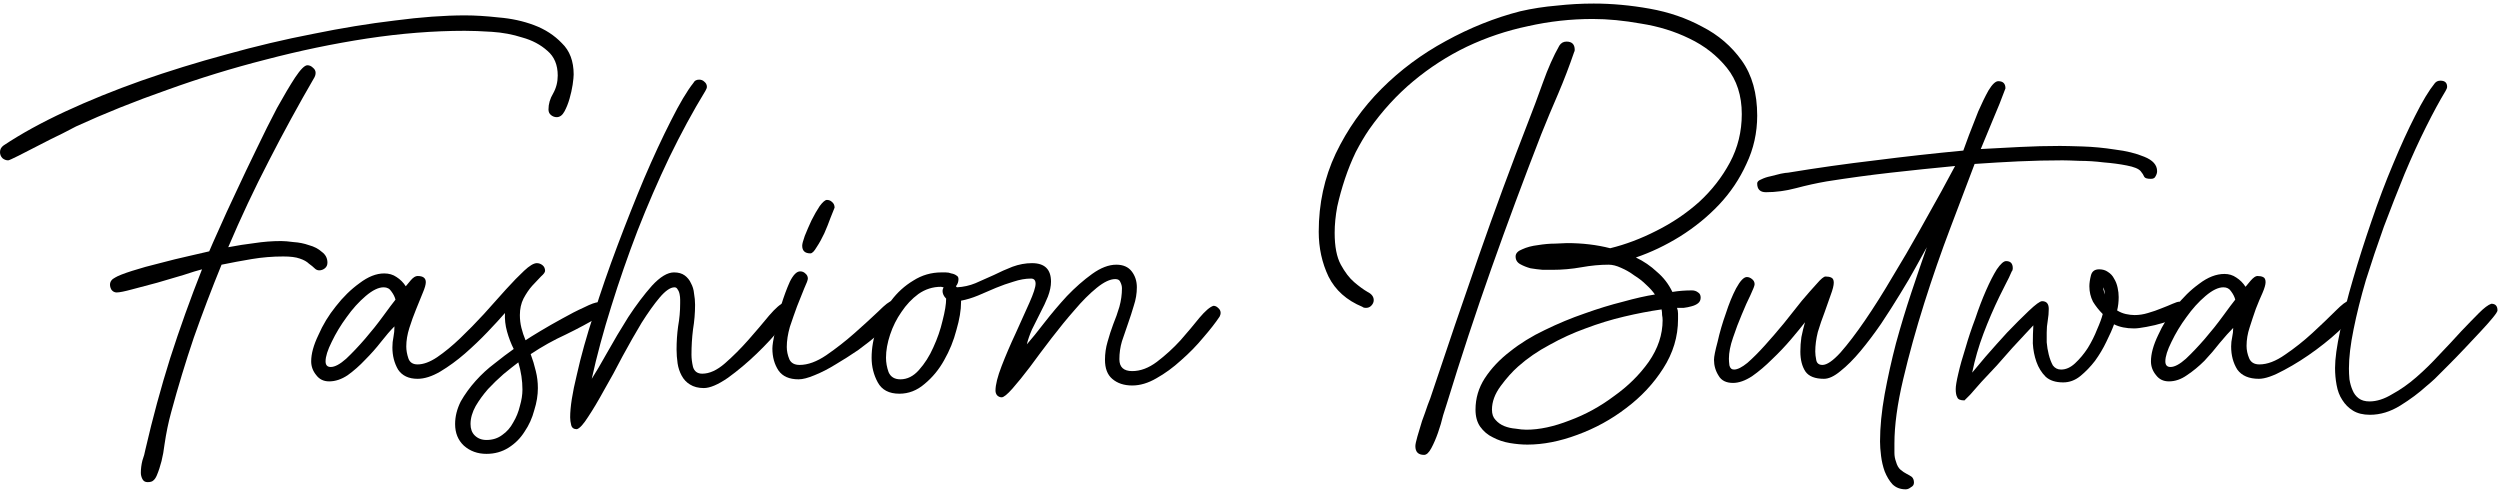
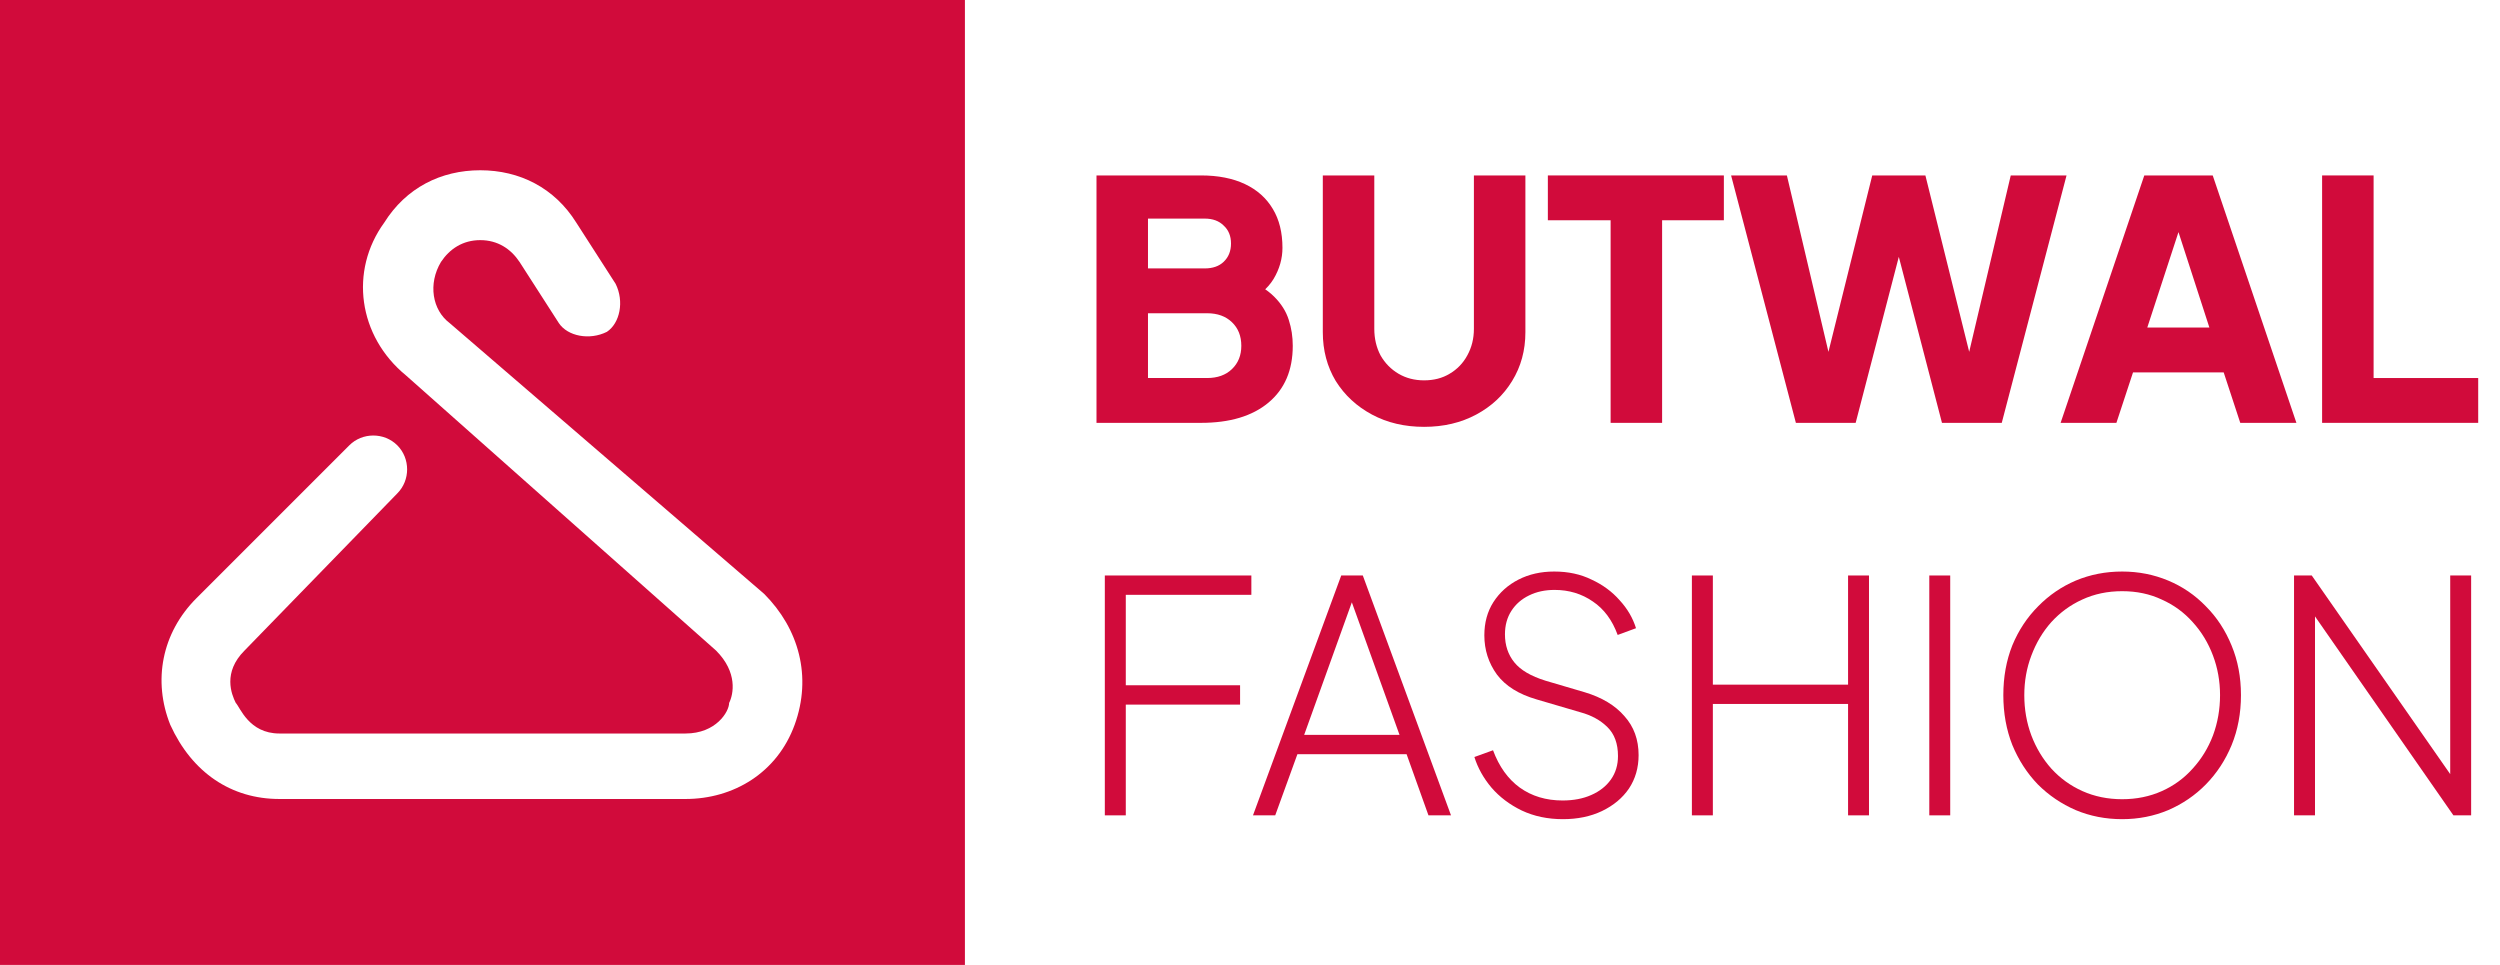
- <svg xmlns="http://www.w3.org/2000/svg" width="281" height="55" viewBox="0 0 281 55" fill="none">
-   <path d="M273.669 9.356C273.823 9.163 274.035 9.067 274.304 9.067C274.805 9.067 275.056 9.298 275.056 9.76C275.056 9.837 275.036 9.914 274.998 9.991C274.959 10.068 274.921 10.145 274.882 10.222C274.227 11.301 273.496 12.649 272.687 14.267C271.878 15.884 271.069 17.656 270.26 19.582C269.49 21.47 268.719 23.434 267.949 25.476C267.217 27.517 266.543 29.52 265.927 31.484C265.349 33.449 264.887 35.298 264.54 37.031C264.193 38.726 264.02 40.19 264.02 41.422C264.02 41.807 264.039 42.212 264.078 42.636C264.155 43.098 264.27 43.502 264.424 43.849C264.578 44.234 264.81 44.542 265.118 44.773C265.426 45.005 265.83 45.12 266.331 45.12C267.14 45.12 267.987 44.85 268.873 44.311C269.798 43.81 270.703 43.175 271.589 42.404C272.475 41.634 273.341 40.787 274.189 39.862C275.075 38.938 275.884 38.071 276.616 37.262C277.386 36.453 278.06 35.76 278.638 35.182C279.216 34.604 279.678 34.258 280.024 34.142C280.487 34.142 280.718 34.393 280.718 34.893C280.718 35.009 280.544 35.279 280.198 35.702C279.851 36.126 279.408 36.627 278.869 37.204C278.33 37.782 277.733 38.418 277.078 39.111C276.461 39.766 275.845 40.401 275.229 41.018C274.651 41.596 274.131 42.116 273.669 42.578C273.207 43.002 272.898 43.271 272.744 43.387C271.897 44.157 270.915 44.889 269.798 45.582C268.681 46.276 267.544 46.622 266.389 46.622C265.618 46.622 264.983 46.468 264.482 46.16C263.981 45.852 263.577 45.447 263.269 44.947C262.961 44.484 262.749 43.926 262.633 43.271C262.518 42.655 262.46 42.019 262.46 41.364C262.46 40.324 262.653 38.919 263.038 37.147C263.384 35.375 263.866 33.449 264.482 31.369C265.098 29.25 265.792 27.074 266.562 24.84C267.333 22.567 268.141 20.43 268.989 18.427C269.836 16.385 270.664 14.575 271.473 12.995C272.282 11.378 273.014 10.164 273.669 9.356Z" fill="black" />
-   <path d="M250.029 30.791C250.53 30.791 250.973 30.926 251.358 31.195C251.781 31.465 252.128 31.812 252.398 32.236C252.513 32.081 252.706 31.85 252.976 31.542C253.284 31.195 253.534 31.022 253.727 31.022C253.996 31.022 254.208 31.061 254.362 31.138C254.555 31.215 254.651 31.407 254.651 31.715C254.651 31.985 254.536 32.389 254.304 32.929C254.073 33.429 253.823 34.027 253.553 34.72C253.322 35.375 253.091 36.068 252.86 36.8C252.629 37.493 252.513 38.187 252.513 38.88C252.513 39.342 252.61 39.804 252.802 40.267C252.995 40.729 253.38 40.96 253.958 40.96C254.844 40.96 255.807 40.594 256.847 39.862C257.925 39.13 258.946 38.321 259.909 37.435C260.91 36.511 261.777 35.683 262.509 34.951C263.241 34.219 263.722 33.853 263.953 33.853C264.184 33.853 264.377 33.93 264.531 34.084C264.724 34.238 264.82 34.431 264.82 34.662C264.82 35.086 264.377 35.741 263.491 36.627C262.605 37.513 261.565 38.398 260.371 39.284C259.177 40.17 257.964 40.941 256.731 41.596C255.537 42.25 254.593 42.578 253.9 42.578C252.783 42.578 251.974 42.231 251.473 41.538C251.011 40.806 250.78 39.939 250.78 38.938C250.78 38.591 250.818 38.244 250.896 37.898C250.973 37.551 251.011 37.204 251.011 36.858C250.587 37.281 250.087 37.84 249.509 38.533C248.97 39.227 248.392 39.901 247.776 40.556C247.159 41.172 246.504 41.711 245.811 42.173C245.156 42.636 244.482 42.867 243.789 42.867C243.173 42.867 242.691 42.636 242.344 42.173C241.959 41.711 241.767 41.191 241.767 40.613C241.767 39.766 242.036 38.784 242.575 37.667C243.076 36.55 243.731 35.49 244.54 34.489C245.349 33.449 246.235 32.582 247.198 31.889C248.161 31.157 249.104 30.791 250.029 30.791ZM243.962 41.249C244.424 41.249 245.002 40.941 245.695 40.324C246.389 39.669 247.101 38.918 247.833 38.071C248.565 37.224 249.239 36.376 249.856 35.529C250.472 34.681 250.934 34.065 251.242 33.68C251.165 33.372 251.011 33.064 250.78 32.755C250.587 32.447 250.298 32.293 249.913 32.293C249.335 32.293 248.661 32.621 247.891 33.276C247.121 33.93 246.408 34.72 245.753 35.644C245.098 36.53 244.54 37.455 244.078 38.418C243.616 39.342 243.384 40.074 243.384 40.613C243.384 41.037 243.577 41.249 243.962 41.249Z" fill="black" />
-   <path d="M225.485 29.347C225.986 29.347 226.237 29.616 226.237 30.156C226.237 30.31 226.198 30.425 226.121 30.502C225.928 30.965 225.697 31.446 225.428 31.947C225.197 32.409 224.965 32.871 224.734 33.333C224.08 34.681 223.483 36.068 222.943 37.493C222.404 38.919 221.98 40.382 221.672 41.885C221.942 41.576 222.443 40.979 223.174 40.093C223.945 39.207 224.754 38.302 225.601 37.378C226.487 36.453 227.296 35.645 228.028 34.951C228.798 34.219 229.299 33.853 229.53 33.853C230.031 33.853 230.281 34.142 230.281 34.72C230.281 35.144 230.243 35.587 230.165 36.049C230.088 36.473 230.05 36.916 230.05 37.378C230.05 37.647 230.05 38.013 230.05 38.476C230.088 38.938 230.165 39.4 230.281 39.862C230.397 40.325 230.551 40.729 230.743 41.076C230.974 41.384 231.283 41.538 231.668 41.538C232.207 41.538 232.727 41.307 233.228 40.844C233.767 40.344 234.248 39.766 234.672 39.111C235.096 38.418 235.443 37.724 235.712 37.031C236.02 36.338 236.232 35.76 236.348 35.298C235.924 34.874 235.558 34.412 235.25 33.911C234.98 33.372 234.845 32.794 234.845 32.178C234.845 31.831 234.903 31.427 235.019 30.965C235.134 30.502 235.443 30.271 235.943 30.271C236.328 30.271 236.656 30.367 236.925 30.56C237.234 30.753 237.465 31.003 237.619 31.311C237.811 31.619 237.946 31.966 238.023 32.351C238.1 32.698 238.139 33.044 238.139 33.391C238.139 33.93 238.081 34.431 237.965 34.893C238.274 35.086 238.601 35.221 238.948 35.298C239.294 35.375 239.622 35.413 239.93 35.413C240.431 35.413 240.931 35.336 241.432 35.182C241.971 35.028 242.472 34.855 242.934 34.662C243.435 34.47 243.859 34.296 244.205 34.142C244.552 33.988 244.803 33.911 244.957 33.911C245.149 33.911 245.303 33.969 245.419 34.084C245.573 34.2 245.65 34.354 245.65 34.547C245.65 34.932 245.4 35.279 244.899 35.587C244.398 35.856 243.82 36.087 243.165 36.28C242.549 36.473 241.914 36.627 241.259 36.742C240.643 36.858 240.18 36.916 239.872 36.916C238.986 36.916 238.235 36.761 237.619 36.453C237.426 36.993 237.137 37.647 236.752 38.418C236.405 39.15 235.982 39.862 235.481 40.556C234.98 41.21 234.422 41.788 233.805 42.289C233.228 42.751 232.592 42.982 231.899 42.982C231.051 42.982 230.397 42.77 229.934 42.347C229.472 41.885 229.125 41.326 228.894 40.671C228.663 40.016 228.528 39.323 228.49 38.591C228.49 37.859 228.509 37.185 228.548 36.569C228.394 36.723 228.105 37.031 227.681 37.493C227.257 37.956 226.757 38.495 226.179 39.111C225.64 39.727 225.062 40.382 224.445 41.076C223.829 41.73 223.251 42.347 222.712 42.925C222.211 43.502 221.788 43.984 221.441 44.369C221.056 44.754 220.844 44.966 220.805 45.005C220.343 45.005 220.074 44.889 219.997 44.658C219.881 44.465 219.823 44.157 219.823 43.733C219.823 43.387 219.92 42.809 220.112 42C220.305 41.153 220.574 40.19 220.921 39.111C221.229 38.033 221.595 36.935 222.019 35.818C222.404 34.662 222.808 33.603 223.232 32.64C223.656 31.677 224.06 30.887 224.445 30.271C224.869 29.655 225.216 29.347 225.485 29.347ZM236.579 33.102C236.579 32.794 236.521 32.525 236.405 32.293C236.405 32.447 236.425 32.582 236.463 32.698C236.502 32.813 236.54 32.948 236.579 33.102Z" fill="black" />
-   <path d="M196.351 31.138C196.544 31.138 196.736 31.215 196.929 31.369C197.121 31.523 197.218 31.716 197.218 31.947C197.218 32.101 197.064 32.505 196.756 33.16C196.447 33.776 196.12 34.508 195.773 35.356C195.427 36.164 195.099 37.031 194.791 37.956C194.483 38.842 194.329 39.631 194.329 40.325C194.329 40.517 194.348 40.767 194.387 41.076C194.464 41.384 194.637 41.538 194.907 41.538C195.292 41.538 195.793 41.288 196.409 40.787C197.025 40.248 197.68 39.593 198.373 38.822C199.067 38.052 199.779 37.224 200.511 36.338C201.243 35.413 201.917 34.566 202.533 33.796C203.188 33.025 203.747 32.39 204.209 31.889C204.671 31.35 204.999 31.08 205.191 31.08C205.461 31.08 205.673 31.119 205.827 31.196C206.019 31.273 206.116 31.465 206.116 31.773C206.116 32.082 206 32.544 205.769 33.16C205.576 33.738 205.345 34.393 205.076 35.124C204.806 35.818 204.556 36.55 204.324 37.32C204.132 38.09 204.036 38.822 204.036 39.516C204.036 39.785 204.074 40.113 204.151 40.498C204.228 40.844 204.459 41.018 204.844 41.018C205.345 41.018 206.019 40.556 206.867 39.631C207.714 38.668 208.639 37.455 209.64 35.991C210.641 34.528 211.662 32.91 212.702 31.138C213.781 29.366 214.782 27.652 215.707 25.996C216.631 24.339 217.459 22.856 218.191 21.547C218.923 20.199 219.443 19.236 219.751 18.658C217.324 18.889 214.917 19.139 212.529 19.409C210.141 19.679 207.733 20.006 205.307 20.391C204.19 20.584 203.053 20.834 201.898 21.142C200.742 21.45 199.606 21.605 198.489 21.605C197.834 21.605 197.507 21.277 197.507 20.622C197.507 20.43 197.661 20.276 197.969 20.16C198.277 20.006 198.624 19.89 199.009 19.813C199.433 19.698 199.818 19.602 200.164 19.524C200.55 19.448 200.819 19.409 200.973 19.409C204.247 18.87 207.521 18.407 210.796 18.022C214.108 17.599 217.401 17.233 220.676 16.924C220.791 16.616 221.003 16.039 221.311 15.191C221.658 14.305 222.004 13.419 222.351 12.533C222.736 11.648 223.121 10.858 223.507 10.165C223.93 9.471 224.296 9.125 224.604 9.125C225.144 9.125 225.413 9.394 225.413 9.933C224.99 11.089 224.527 12.245 224.027 13.4C223.564 14.517 223.102 15.634 222.64 16.751C224.104 16.674 225.567 16.597 227.031 16.52C228.533 16.443 230.036 16.404 231.538 16.404C232.039 16.404 232.886 16.424 234.08 16.462C235.274 16.501 236.487 16.616 237.72 16.809C238.991 16.963 240.089 17.233 241.013 17.618C241.976 18.003 242.458 18.542 242.458 19.236C242.458 19.428 242.4 19.621 242.284 19.813C242.207 20.006 242.034 20.102 241.764 20.102C241.341 20.102 241.09 20.025 241.013 19.871C240.936 19.679 240.801 19.467 240.609 19.236C240.378 18.966 239.858 18.754 239.049 18.6C238.279 18.446 237.412 18.33 236.449 18.253C235.524 18.138 234.619 18.08 233.733 18.08C232.847 18.042 232.212 18.022 231.827 18.022C230.17 18.022 228.514 18.061 226.858 18.138C225.24 18.215 223.603 18.311 221.947 18.427C221.176 20.43 220.271 22.818 219.231 25.591C218.191 28.326 217.209 31.157 216.284 34.084C215.36 37.012 214.57 39.862 213.916 42.636C213.261 45.409 212.933 47.816 212.933 49.858C212.933 50.205 212.933 50.551 212.933 50.898C212.933 51.245 212.991 51.572 213.107 51.88C213.222 52.304 213.396 52.612 213.627 52.804C213.858 52.997 214.089 53.151 214.32 53.267C214.551 53.382 214.744 53.498 214.898 53.613C215.052 53.767 215.129 53.979 215.129 54.249C215.129 54.48 215.013 54.653 214.782 54.769C214.59 54.923 214.397 55 214.204 55C213.588 55 213.087 54.807 212.702 54.422C212.356 54.037 212.067 53.556 211.836 52.978C211.643 52.439 211.508 51.861 211.431 51.245C211.354 50.628 211.316 50.089 211.316 49.627C211.316 48.009 211.489 46.237 211.836 44.311C212.182 42.424 212.606 40.517 213.107 38.591C213.646 36.627 214.224 34.72 214.84 32.871C215.456 31.022 216.034 29.328 216.573 27.787C216.304 28.288 215.899 29.019 215.36 29.982C214.859 30.907 214.262 31.927 213.569 33.044C212.914 34.123 212.201 35.24 211.431 36.396C210.661 37.513 209.89 38.533 209.12 39.458C208.35 40.382 207.599 41.133 206.867 41.711C206.173 42.289 205.557 42.578 205.018 42.578C204.016 42.578 203.323 42.308 202.938 41.769C202.553 41.191 202.36 40.44 202.36 39.516C202.36 38.976 202.398 38.437 202.476 37.898C202.591 37.32 202.726 36.762 202.88 36.222C202.495 36.723 201.975 37.359 201.32 38.129C200.665 38.899 199.953 39.651 199.182 40.382C198.45 41.114 197.699 41.75 196.929 42.289C196.158 42.79 195.446 43.04 194.791 43.04C194.021 43.04 193.481 42.77 193.173 42.231C192.827 41.692 192.653 41.095 192.653 40.44C192.653 40.093 192.788 39.419 193.058 38.418C193.289 37.378 193.597 36.319 193.982 35.24C194.329 34.162 194.714 33.218 195.138 32.409C195.6 31.562 196.004 31.138 196.351 31.138Z" fill="black" />
-   <path d="M148.225 26.053C148.225 22.895 148.86 19.967 150.131 17.271C151.441 14.536 153.155 12.11 155.273 9.991C157.392 7.872 159.799 6.081 162.496 4.618C165.231 3.115 168.023 1.998 170.874 1.267C172.222 0.958 173.589 0.747 174.976 0.631C176.362 0.477 177.749 0.4 179.136 0.4C181.177 0.4 183.276 0.592 185.434 0.978C187.591 1.363 189.555 2.037 191.327 3C193.137 3.924 194.62 5.195 195.776 6.813C196.931 8.431 197.509 10.492 197.509 12.995C197.509 14.921 197.105 16.732 196.296 18.427C195.525 20.121 194.505 21.643 193.234 22.991C191.962 24.339 190.499 25.533 188.842 26.573C187.225 27.575 185.568 28.364 183.874 28.942C184.759 29.366 185.549 29.905 186.242 30.56C186.974 31.176 187.552 31.927 187.976 32.813C188.669 32.698 189.401 32.64 190.171 32.64C190.441 32.64 190.672 32.717 190.865 32.871C191.057 32.987 191.154 33.179 191.154 33.449C191.154 33.718 191.057 33.93 190.865 34.084C190.672 34.238 190.422 34.354 190.114 34.431C189.844 34.508 189.555 34.566 189.247 34.604C188.939 34.604 188.688 34.604 188.496 34.604C188.573 34.797 188.611 35.009 188.611 35.24C188.611 35.432 188.611 35.644 188.611 35.876C188.611 37.84 188.053 39.689 186.936 41.422C185.857 43.117 184.471 44.6 182.776 45.871C181.119 47.142 179.29 48.144 177.287 48.876C175.322 49.607 173.454 49.973 171.682 49.973C171.066 49.973 170.411 49.916 169.718 49.8C169.025 49.684 168.389 49.472 167.811 49.164C167.234 48.895 166.752 48.49 166.367 47.951C166.02 47.45 165.847 46.815 165.847 46.044C165.847 44.773 166.194 43.599 166.887 42.52C167.619 41.403 168.562 40.401 169.718 39.516C170.874 38.591 172.183 37.782 173.647 37.089C175.149 36.357 176.632 35.741 178.096 35.24C179.598 34.701 181.042 34.258 182.429 33.911C183.816 33.526 185.01 33.256 186.011 33.102C185.78 32.755 185.453 32.39 185.029 32.004C184.644 31.619 184.201 31.273 183.7 30.964C183.238 30.618 182.737 30.329 182.198 30.098C181.697 29.867 181.235 29.751 180.811 29.751C179.848 29.751 178.828 29.847 177.749 30.04C176.671 30.233 175.573 30.329 174.456 30.329C174.225 30.329 173.878 30.329 173.416 30.329C172.954 30.29 172.491 30.233 172.029 30.155C171.605 30.04 171.22 29.886 170.874 29.693C170.527 29.501 170.354 29.212 170.354 28.827C170.354 28.48 170.604 28.21 171.105 28.018C171.605 27.787 172.183 27.633 172.838 27.555C173.531 27.44 174.186 27.382 174.802 27.382C175.457 27.344 175.9 27.324 176.131 27.324C177.865 27.324 179.482 27.517 180.985 27.902C182.718 27.478 184.451 26.824 186.185 25.938C187.956 25.052 189.555 23.973 190.98 22.702C192.405 21.392 193.561 19.91 194.447 18.253C195.333 16.597 195.776 14.787 195.776 12.822C195.776 10.742 195.217 9.009 194.1 7.622C192.983 6.235 191.577 5.138 189.882 4.329C188.226 3.52 186.416 2.961 184.451 2.653C182.525 2.307 180.715 2.133 179.02 2.133C176.555 2.133 174.128 2.403 171.74 2.942C169.352 3.443 167.06 4.213 164.865 5.253C162.708 6.293 160.705 7.584 158.856 9.124C157.007 10.665 155.351 12.476 153.887 14.556C153.386 15.287 152.885 16.135 152.385 17.098C151.922 18.061 151.518 19.062 151.171 20.102C150.825 21.142 150.536 22.182 150.305 23.222C150.112 24.262 150.016 25.244 150.016 26.169C150.016 27.71 150.247 28.904 150.709 29.751C151.171 30.598 151.672 31.253 152.211 31.715C152.751 32.178 153.251 32.544 153.714 32.813C154.176 33.044 154.407 33.352 154.407 33.738C154.407 33.969 154.311 34.181 154.118 34.373C153.964 34.527 153.771 34.604 153.54 34.604C153.348 34.604 153.213 34.566 153.136 34.489C151.364 33.757 150.093 32.621 149.322 31.08C148.591 29.539 148.225 27.864 148.225 26.053ZM167.696 46.044C167.696 46.545 167.831 46.93 168.1 47.2C168.37 47.508 168.697 47.739 169.082 47.893C169.468 48.047 169.891 48.144 170.354 48.182C170.816 48.259 171.22 48.298 171.567 48.298C173.031 48.298 174.648 47.951 176.42 47.258C178.192 46.603 179.848 45.698 181.389 44.542C182.968 43.425 184.278 42.135 185.318 40.671C186.358 39.169 186.878 37.609 186.878 35.991C186.878 35.798 186.859 35.606 186.82 35.413C186.82 35.182 186.801 34.97 186.762 34.778C185.414 34.97 184.008 35.24 182.545 35.587C181.081 35.933 179.636 36.376 178.211 36.916C176.825 37.416 175.476 38.032 174.167 38.764C172.857 39.458 171.682 40.267 170.642 41.191C169.988 41.769 169.333 42.501 168.678 43.387C168.023 44.273 167.696 45.158 167.696 46.044ZM159.087 50.147C159.087 49.954 159.164 49.588 159.318 49.049C159.472 48.51 159.645 47.932 159.838 47.316C160.069 46.699 160.281 46.102 160.474 45.524C160.705 44.947 160.859 44.523 160.936 44.253C162.669 39.053 164.422 33.911 166.194 28.827C167.965 23.742 169.834 18.677 171.798 13.631C172.299 12.36 172.838 10.915 173.416 9.298C173.994 7.68 174.61 6.293 175.265 5.138C175.457 4.83 175.727 4.675 176.074 4.675C176.69 4.675 176.998 4.984 176.998 5.6C176.998 5.715 176.979 5.793 176.94 5.831C176.401 7.41 175.804 8.97 175.149 10.511C174.494 12.013 173.859 13.535 173.242 15.075C171.278 20.121 169.41 25.148 167.638 30.155C165.866 35.163 164.191 40.247 162.611 45.409C162.534 45.64 162.399 46.064 162.207 46.68C162.053 47.335 161.86 47.99 161.629 48.644C161.398 49.299 161.148 49.877 160.878 50.378C160.608 50.879 160.339 51.129 160.069 51.129C159.414 51.129 159.087 50.801 159.087 50.147Z" fill="black" />
-   <path d="M97.969 40.209C97.969 39.13 98.161 38.033 98.546 36.916C98.932 35.76 99.471 34.72 100.164 33.796C100.858 32.871 101.686 32.12 102.649 31.542C103.612 30.926 104.671 30.618 105.827 30.618C105.942 30.618 106.096 30.618 106.289 30.618C106.52 30.618 106.732 30.656 106.924 30.733C107.155 30.772 107.348 30.849 107.502 30.965C107.656 31.042 107.733 31.176 107.733 31.369C107.733 31.677 107.637 31.947 107.444 32.178L107.56 32.293C108.292 32.255 108.985 32.101 109.64 31.831C110.333 31.523 111.027 31.215 111.72 30.907C112.413 30.56 113.107 30.252 113.8 29.982C114.532 29.713 115.264 29.578 115.995 29.578C117.421 29.578 118.133 30.271 118.133 31.658C118.133 32.159 118.018 32.717 117.787 33.333C117.555 33.911 117.267 34.528 116.92 35.182C116.612 35.799 116.304 36.415 115.995 37.031C115.726 37.648 115.533 38.206 115.418 38.707C115.957 38.09 116.612 37.282 117.382 36.28C118.191 35.24 119.038 34.239 119.924 33.276C120.849 32.313 121.792 31.485 122.755 30.791C123.718 30.098 124.624 29.751 125.471 29.751C126.241 29.751 126.819 30.002 127.204 30.502C127.59 31.003 127.782 31.6 127.782 32.293C127.782 32.987 127.667 33.68 127.435 34.373C127.243 35.028 127.031 35.683 126.8 36.338C126.569 36.993 126.338 37.667 126.107 38.36C125.914 39.015 125.818 39.689 125.818 40.382C125.818 41.268 126.299 41.711 127.262 41.711C128.187 41.711 129.111 41.365 130.035 40.671C130.998 39.939 131.884 39.13 132.693 38.245C133.502 37.32 134.215 36.473 134.831 35.702C135.486 34.932 136.006 34.489 136.391 34.373C136.584 34.373 136.757 34.45 136.911 34.605C137.104 34.759 137.2 34.951 137.2 35.182C137.2 35.298 137.161 35.433 137.084 35.587C136.622 36.28 136.006 37.07 135.235 37.956C134.504 38.842 133.675 39.689 132.751 40.498C131.865 41.307 130.941 41.981 129.978 42.52C129.053 43.059 128.148 43.329 127.262 43.329C126.338 43.329 125.587 43.079 125.009 42.578C124.47 42.116 124.2 41.403 124.2 40.44C124.2 39.747 124.296 39.073 124.489 38.418C124.681 37.725 124.893 37.07 125.124 36.453C125.394 35.799 125.625 35.144 125.818 34.489C126.01 33.796 126.107 33.102 126.107 32.409C126.107 32.178 126.049 31.947 125.933 31.716C125.856 31.485 125.664 31.369 125.355 31.369C124.778 31.369 124.084 31.696 123.275 32.351C122.467 33.006 121.638 33.834 120.791 34.836C119.944 35.799 119.077 36.858 118.191 38.013C117.305 39.169 116.496 40.248 115.764 41.249C115.032 42.212 114.378 43.021 113.8 43.676C113.222 44.331 112.818 44.658 112.587 44.658C112.394 44.658 112.221 44.581 112.067 44.427C111.951 44.273 111.893 44.099 111.893 43.907C111.893 43.252 112.124 42.328 112.587 41.133C113.049 39.939 113.569 38.726 114.147 37.493C114.724 36.222 115.244 35.067 115.707 34.027C116.169 32.987 116.4 32.274 116.4 31.889C116.4 31.504 116.227 31.311 115.88 31.311C115.264 31.311 114.609 31.427 113.915 31.658C113.261 31.851 112.606 32.082 111.951 32.351C111.296 32.621 110.622 32.91 109.929 33.218C109.274 33.487 108.638 33.68 108.022 33.796V33.969C108.022 34.855 107.849 35.895 107.502 37.089C107.194 38.283 106.732 39.419 106.115 40.498C105.538 41.538 104.806 42.424 103.92 43.156C103.072 43.888 102.129 44.253 101.089 44.253C99.933 44.253 99.124 43.83 98.662 42.982C98.2 42.135 97.969 41.211 97.969 40.209ZM99.587 40.209C99.587 40.748 99.683 41.288 99.875 41.827C100.107 42.366 100.55 42.636 101.204 42.636C101.975 42.636 102.668 42.289 103.284 41.596C103.939 40.864 104.478 40.016 104.902 39.053C105.364 38.052 105.711 37.05 105.942 36.049C106.212 35.009 106.347 34.181 106.347 33.565C106.077 33.295 105.942 33.006 105.942 32.698C105.942 32.582 105.981 32.447 106.058 32.293L105.769 32.236C104.844 32.236 103.997 32.505 103.227 33.045C102.495 33.584 101.859 34.258 101.32 35.067C100.781 35.837 100.357 36.685 100.049 37.609C99.741 38.533 99.587 39.4 99.587 40.209Z" fill="black" />
-   <path d="M89.936 30.503C90.168 30.503 90.36 30.58 90.514 30.734C90.707 30.888 90.803 31.08 90.803 31.311C90.803 31.465 90.668 31.831 90.399 32.409C90.168 32.987 89.898 33.661 89.59 34.431C89.32 35.163 89.05 35.934 88.781 36.743C88.55 37.551 88.434 38.303 88.434 38.996C88.434 39.458 88.531 39.92 88.723 40.383C88.916 40.806 89.301 41.018 89.879 41.018C90.803 41.018 91.805 40.652 92.883 39.92C94 39.15 95.059 38.322 96.061 37.436C97.062 36.55 97.948 35.741 98.719 35.009C99.489 34.239 99.99 33.854 100.221 33.854C100.76 33.854 101.03 34.123 101.03 34.663C101.03 34.971 100.818 35.375 100.394 35.876C99.971 36.377 99.412 36.935 98.719 37.551C98.064 38.129 97.313 38.726 96.465 39.343C95.618 39.92 94.77 40.46 93.923 40.96C93.114 41.461 92.325 41.865 91.554 42.174C90.822 42.482 90.225 42.636 89.763 42.636C88.723 42.636 87.972 42.309 87.51 41.654C87.047 40.96 86.816 40.132 86.816 39.169C86.816 38.823 86.913 38.187 87.105 37.263C87.298 36.3 87.529 35.317 87.799 34.316C88.107 33.314 88.434 32.428 88.781 31.658C89.166 30.888 89.551 30.503 89.936 30.503ZM92.941 22.471C93.172 22.471 93.365 22.549 93.519 22.703C93.711 22.857 93.808 23.069 93.808 23.338C93.731 23.531 93.576 23.916 93.345 24.494C93.153 25.033 92.922 25.611 92.652 26.227C92.382 26.805 92.093 27.325 91.785 27.787C91.516 28.249 91.285 28.48 91.092 28.48C90.476 28.48 90.168 28.191 90.168 27.614C90.168 27.421 90.264 27.055 90.456 26.516C90.688 25.938 90.938 25.36 91.207 24.782C91.516 24.166 91.824 23.627 92.132 23.165C92.479 22.703 92.748 22.471 92.941 22.471Z" fill="black" />
-   <path d="M77.953 9.298C78.068 9.067 78.28 8.952 78.588 8.952C78.819 8.952 79.012 9.029 79.166 9.183C79.359 9.337 79.455 9.529 79.455 9.761C79.455 9.838 79.436 9.915 79.397 9.992C79.359 10.069 79.32 10.146 79.281 10.223C77.895 12.495 76.547 14.98 75.237 17.676C73.966 20.334 72.772 23.088 71.655 25.938C70.576 28.75 69.594 31.581 68.708 34.432C67.822 37.243 67.09 39.959 66.513 42.578C66.936 41.923 67.514 40.941 68.246 39.632C68.978 38.322 69.767 36.993 70.615 35.645C71.501 34.297 72.387 33.122 73.273 32.121C74.197 31.119 75.025 30.618 75.757 30.618C76.258 30.618 76.662 30.734 76.97 30.965C77.278 31.196 77.51 31.485 77.664 31.832C77.856 32.178 77.972 32.563 78.01 32.987C78.087 33.411 78.126 33.835 78.126 34.258C78.126 35.183 78.049 36.107 77.895 37.032C77.779 37.956 77.722 38.9 77.722 39.863C77.722 40.286 77.779 40.749 77.895 41.249C78.049 41.75 78.396 42.001 78.935 42.001C79.744 42.001 80.591 41.615 81.477 40.845C82.401 40.036 83.287 39.15 84.135 38.187C84.982 37.224 85.753 36.319 86.446 35.472C87.178 34.624 87.736 34.143 88.121 34.027C88.314 34.027 88.507 34.104 88.699 34.258C88.892 34.412 88.988 34.605 88.988 34.836C88.988 35.144 88.603 35.78 87.833 36.743C87.062 37.706 86.138 38.707 85.059 39.747C84.019 40.749 82.941 41.654 81.824 42.463C80.707 43.233 79.802 43.618 79.108 43.618C78.492 43.618 77.972 43.483 77.548 43.214C77.163 42.983 76.855 42.655 76.624 42.232C76.393 41.808 76.239 41.346 76.162 40.845C76.085 40.306 76.046 39.786 76.046 39.285C76.046 38.399 76.104 37.532 76.219 36.685C76.373 35.838 76.45 34.971 76.45 34.085C76.45 34.008 76.45 33.873 76.45 33.681C76.45 33.488 76.431 33.295 76.393 33.103C76.354 32.872 76.277 32.679 76.162 32.525C76.085 32.371 75.969 32.294 75.815 32.294C75.353 32.294 74.794 32.679 74.139 33.45C73.523 34.181 72.849 35.125 72.117 36.281C71.424 37.436 70.711 38.688 69.979 40.036C69.286 41.384 68.593 42.655 67.899 43.849C67.245 45.044 66.647 46.045 66.108 46.854C65.569 47.701 65.145 48.163 64.837 48.241C64.49 48.241 64.278 48.087 64.201 47.778C64.124 47.47 64.086 47.181 64.086 46.912C64.086 45.756 64.336 44.158 64.837 42.116C65.299 40.036 65.935 37.764 66.744 35.298C67.514 32.833 68.4 30.272 69.401 27.614C70.403 24.956 71.404 22.433 72.406 20.045C73.446 17.618 74.447 15.461 75.41 13.574C76.373 11.648 77.221 10.223 77.953 9.298Z" fill="black" />
-   <path d="M43.181 30.733C43.72 30.733 44.182 30.868 44.568 31.138C44.991 31.407 45.338 31.754 45.608 32.178C45.723 32.024 45.916 31.793 46.185 31.485C46.455 31.176 46.706 31.022 46.937 31.022C47.553 31.022 47.861 31.253 47.861 31.716C47.861 31.985 47.745 32.39 47.514 32.929C47.283 33.468 47.033 34.085 46.763 34.778C46.494 35.433 46.243 36.126 46.012 36.858C45.781 37.59 45.666 38.283 45.666 38.938C45.666 39.362 45.742 39.805 45.897 40.267C46.051 40.729 46.397 40.96 46.937 40.96C47.591 40.96 48.323 40.691 49.132 40.151C49.98 39.573 50.846 38.861 51.732 38.013C52.618 37.166 53.504 36.261 54.39 35.298C55.276 34.296 56.104 33.372 56.874 32.525C57.645 31.677 58.319 30.984 58.897 30.445C59.513 29.867 59.994 29.578 60.341 29.578C60.572 29.578 60.784 29.655 60.977 29.809C61.169 29.963 61.266 30.175 61.266 30.445C61.266 30.599 61.111 30.811 60.803 31.08C60.534 31.35 60.206 31.696 59.821 32.12C59.474 32.505 59.147 32.987 58.839 33.565C58.569 34.104 58.434 34.72 58.434 35.413C58.434 35.914 58.492 36.396 58.608 36.858C58.723 37.32 58.877 37.782 59.07 38.245C59.417 38.013 59.975 37.667 60.745 37.205C61.516 36.742 62.325 36.28 63.172 35.818C64.058 35.317 64.886 34.893 65.657 34.547C66.427 34.162 66.966 33.969 67.274 33.969C67.467 33.969 67.64 34.046 67.794 34.2C67.987 34.354 68.083 34.547 68.083 34.778C68.083 35.047 67.91 35.279 67.563 35.471C66.254 36.242 64.925 36.954 63.577 37.609C62.228 38.225 60.919 38.957 59.648 39.805C59.879 40.421 60.071 41.056 60.225 41.711C60.38 42.328 60.457 42.963 60.457 43.618C60.457 44.427 60.322 45.255 60.052 46.102C59.821 46.988 59.455 47.797 58.954 48.529C58.492 49.261 57.895 49.858 57.163 50.32C56.431 50.782 55.603 51.014 54.679 51.014C53.677 51.014 52.83 50.705 52.137 50.089C51.482 49.473 51.154 48.664 51.154 47.662C51.154 46.815 51.366 45.968 51.79 45.12C52.252 44.311 52.811 43.541 53.465 42.809C54.12 42.077 54.833 41.422 55.603 40.845C56.374 40.228 57.086 39.689 57.741 39.227C57.433 38.611 57.182 37.956 56.99 37.262C56.797 36.569 56.72 35.876 56.759 35.182C56.258 35.76 55.603 36.473 54.794 37.32C54.024 38.129 53.177 38.938 52.252 39.747C51.366 40.517 50.442 41.191 49.479 41.769C48.554 42.308 47.707 42.578 46.937 42.578C45.935 42.578 45.203 42.231 44.741 41.538C44.317 40.806 44.105 39.978 44.105 39.053C44.105 38.63 44.144 38.245 44.221 37.898C44.298 37.513 44.337 37.108 44.337 36.685C43.874 37.147 43.374 37.725 42.834 38.418C42.295 39.111 41.698 39.785 41.043 40.44C40.427 41.095 39.772 41.673 39.079 42.173C38.386 42.636 37.692 42.867 36.999 42.867C36.383 42.867 35.901 42.636 35.554 42.173C35.169 41.711 34.977 41.191 34.977 40.613C34.977 39.766 35.246 38.784 35.785 37.667C36.286 36.511 36.941 35.433 37.75 34.431C38.559 33.391 39.445 32.525 40.408 31.831C41.371 31.099 42.295 30.733 43.181 30.733ZM52.888 47.662C52.888 48.202 53.042 48.625 53.35 48.934C53.697 49.28 54.139 49.453 54.679 49.453C55.372 49.453 55.969 49.261 56.47 48.876C56.971 48.529 57.375 48.067 57.683 47.489C58.03 46.911 58.28 46.295 58.434 45.64C58.627 44.985 58.723 44.369 58.723 43.791C58.723 42.79 58.569 41.769 58.261 40.729C57.799 41.076 57.24 41.519 56.586 42.058C55.969 42.597 55.391 43.156 54.852 43.733C54.313 44.35 53.851 44.985 53.465 45.64C53.08 46.333 52.888 47.008 52.888 47.662ZM37.172 41.249C37.634 41.249 38.212 40.941 38.906 40.325C39.599 39.67 40.311 38.919 41.043 38.071C41.775 37.224 42.449 36.376 43.066 35.529C43.682 34.682 44.144 34.065 44.452 33.68C44.375 33.372 44.221 33.064 43.99 32.756C43.797 32.447 43.508 32.293 43.123 32.293C42.545 32.293 41.871 32.621 41.101 33.276C40.331 33.931 39.618 34.72 38.963 35.645C38.308 36.531 37.75 37.455 37.288 38.418C36.825 39.342 36.594 40.074 36.594 40.613C36.594 41.037 36.787 41.249 37.172 41.249Z" fill="black" />
-   <path d="M0 17.098C0 16.79 0.135 16.54 0.404 16.347C2.369 15.038 4.68 13.767 7.338 12.534C9.996 11.301 12.846 10.146 15.889 9.067C18.97 7.989 22.148 7.007 25.422 6.121C28.735 5.196 31.99 4.426 35.187 3.809C38.384 3.155 41.446 2.654 44.373 2.307C47.301 1.922 49.939 1.729 52.289 1.729C53.406 1.729 54.658 1.807 56.044 1.961C57.47 2.076 58.799 2.365 60.031 2.827C61.264 3.289 62.304 3.964 63.151 4.849C64.037 5.697 64.48 6.872 64.48 8.374C64.48 8.605 64.442 8.99 64.365 9.53C64.287 10.03 64.172 10.55 64.018 11.089C63.864 11.629 63.671 12.11 63.44 12.534C63.209 12.958 62.92 13.169 62.573 13.169C62.342 13.169 62.13 13.092 61.938 12.938C61.745 12.784 61.649 12.572 61.649 12.303C61.649 11.687 61.822 11.089 62.169 10.512C62.516 9.895 62.689 9.221 62.689 8.489C62.689 7.295 62.304 6.371 61.533 5.716C60.763 5.023 59.819 4.522 58.702 4.214C57.624 3.867 56.487 3.655 55.293 3.578C54.099 3.501 53.079 3.463 52.231 3.463C48.726 3.463 45.067 3.752 41.253 4.329C37.478 4.907 33.684 5.697 29.871 6.698C26.096 7.661 22.398 8.798 18.778 10.107C15.157 11.378 11.748 12.746 8.551 14.21C8.32 14.325 7.8 14.595 6.991 15.018C6.182 15.404 5.335 15.827 4.449 16.29C3.601 16.713 2.812 17.118 2.08 17.503C1.387 17.849 1.001 18.023 0.924 18.023C0.693 18.023 0.481 17.946 0.289 17.792C0.096 17.599 0 17.368 0 17.098ZM12.364 32.005C12.364 31.658 12.557 31.389 12.942 31.196C13.25 31.004 13.886 30.753 14.849 30.445C15.812 30.137 16.852 29.848 17.969 29.578C19.125 29.27 20.222 29.001 21.262 28.77C22.302 28.538 23.053 28.365 23.516 28.25C23.708 27.787 24.074 26.959 24.613 25.765C25.153 24.532 25.788 23.146 26.52 21.605C27.252 20.026 28.022 18.408 28.831 16.752C29.64 15.057 30.41 13.516 31.142 12.13C31.913 10.743 32.587 9.607 33.164 8.721C33.781 7.796 34.243 7.334 34.551 7.334C34.782 7.334 34.994 7.43 35.187 7.623C35.379 7.777 35.476 7.97 35.476 8.201C35.476 8.355 35.437 8.509 35.36 8.663C33.55 11.783 31.836 14.922 30.218 18.081C28.6 21.201 27.078 24.436 25.653 27.787C26.655 27.595 27.637 27.441 28.6 27.325C29.602 27.171 30.603 27.094 31.605 27.094C31.951 27.094 32.413 27.133 32.991 27.209C33.607 27.248 34.185 27.364 34.724 27.556C35.302 27.71 35.784 27.961 36.169 28.307C36.593 28.615 36.804 29.02 36.804 29.521C36.804 29.79 36.708 30.002 36.516 30.156C36.323 30.31 36.111 30.387 35.88 30.387C35.687 30.387 35.514 30.31 35.36 30.156C35.206 30.002 34.994 29.829 34.724 29.636C34.493 29.405 34.147 29.212 33.684 29.058C33.261 28.904 32.645 28.827 31.836 28.827C30.642 28.827 29.467 28.924 28.311 29.116C27.156 29.309 26.019 29.521 24.902 29.752C23.785 32.486 22.745 35.221 21.782 37.956C20.858 40.691 20.01 43.484 19.24 46.334C18.932 47.451 18.681 48.664 18.489 49.974C18.335 51.284 18.046 52.439 17.622 53.441C17.507 53.71 17.372 53.903 17.218 54.018C17.102 54.134 16.89 54.192 16.582 54.192C16.313 54.192 16.12 54.076 16.005 53.845C15.889 53.614 15.831 53.383 15.831 53.152C15.831 52.69 15.889 52.227 16.005 51.765C16.159 51.341 16.274 50.918 16.351 50.494C17.16 46.989 18.084 43.58 19.125 40.267C20.203 36.916 21.397 33.584 22.707 30.272C22.244 30.387 21.551 30.599 20.627 30.907C19.702 31.177 18.72 31.466 17.68 31.774C16.678 32.044 15.735 32.294 14.849 32.525C14.002 32.756 13.424 32.872 13.116 32.872C12.884 32.872 12.692 32.775 12.538 32.583C12.422 32.39 12.364 32.198 12.364 32.005Z" fill="black" />
+ <svg xmlns="http://www.w3.org/2000/svg" width="57" height="22" viewBox="0 0 57 22" fill="none">
+   <path d="M0 0V22H22V0H0ZM18.118 16.525C17.72 17.62 16.724 18.217 15.629 18.217H6.371C5.276 18.217 4.38 17.62 3.882 16.525C3.484 15.529 3.683 14.434 4.48 13.638L7.964 10.154C8.262 9.855 8.76 9.855 9.059 10.154C9.357 10.453 9.357 10.95 9.059 11.249L5.575 14.833C5.077 15.33 5.276 15.828 5.376 16.027C5.475 16.127 5.674 16.724 6.371 16.724H15.629C16.326 16.724 16.624 16.226 16.624 16.027C16.724 15.828 16.823 15.33 16.326 14.833L9.258 8.561C8.163 7.665 7.964 6.172 8.76 5.077C9.258 4.281 10.054 3.882 10.95 3.882C11.846 3.882 12.643 4.281 13.14 5.077L14.036 6.471C14.235 6.869 14.136 7.367 13.837 7.566C13.439 7.765 12.941 7.665 12.742 7.367L11.846 5.973C11.647 5.674 11.348 5.475 10.95 5.475C10.552 5.475 10.253 5.674 10.054 5.973C9.756 6.471 9.855 7.068 10.253 7.367L17.421 13.539C18.217 14.335 18.516 15.43 18.118 16.525Z" fill="#D10B3B" />
+   <path d="M52.304 18.59V13.121H52.708L56.019 17.871H55.865V13.121H56.342V18.59H55.938L52.613 13.811H52.782V18.59H52.304Z" fill="#D10B3B" />
+   <path d="M48.385 18.677C48.008 18.677 47.656 18.608 47.328 18.471C47 18.329 46.712 18.134 46.462 17.884C46.217 17.629 46.024 17.331 45.882 16.988C45.745 16.641 45.676 16.261 45.676 15.85C45.676 15.434 45.745 15.055 45.882 14.712C46.024 14.37 46.22 14.074 46.469 13.824C46.719 13.57 47.005 13.374 47.328 13.237C47.656 13.1 48.008 13.031 48.385 13.031C48.757 13.031 49.107 13.1 49.435 13.237C49.763 13.374 50.049 13.57 50.294 13.824C50.544 14.074 50.739 14.372 50.881 14.72C51.023 15.062 51.094 15.439 51.094 15.85C51.094 16.261 51.023 16.641 50.881 16.988C50.739 17.331 50.544 17.629 50.294 17.884C50.049 18.134 49.763 18.329 49.435 18.471C49.107 18.608 48.757 18.677 48.385 18.677ZM48.385 18.222C48.713 18.222 49.014 18.16 49.288 18.038C49.562 17.916 49.797 17.744 49.993 17.524C50.194 17.304 50.348 17.052 50.456 16.768C50.563 16.479 50.617 16.173 50.617 15.85C50.617 15.532 50.563 15.231 50.456 14.947C50.348 14.659 50.194 14.404 49.993 14.184C49.797 13.964 49.562 13.792 49.288 13.67C49.019 13.543 48.718 13.479 48.385 13.479C48.053 13.479 47.749 13.543 47.475 13.67C47.206 13.792 46.971 13.964 46.77 14.184C46.574 14.404 46.423 14.659 46.315 14.947C46.207 15.231 46.154 15.532 46.154 15.85C46.154 16.173 46.207 16.479 46.315 16.768C46.423 17.052 46.574 17.304 46.77 17.524C46.971 17.744 47.208 17.916 47.482 18.038C47.756 18.16 48.057 18.222 48.385 18.222Z" fill="#D10B3B" />
+   <path d="M43.988 18.59V13.121H44.465V18.59H43.988Z" fill="#D10B3B" />
+   <path d="M38.575 18.59V13.121H39.053V15.61H42.136V13.121H42.613V18.59H42.136V16.05H39.053V18.59H38.575Z" fill="#D10B3B" />
+   <path d="M35.635 18.677C35.287 18.677 34.974 18.611 34.695 18.479C34.421 18.346 34.191 18.173 34.005 17.957C33.824 17.742 33.694 17.509 33.616 17.26L34.041 17.106C34.179 17.478 34.382 17.762 34.651 17.957C34.925 18.153 35.25 18.251 35.627 18.251C35.877 18.251 36.095 18.209 36.281 18.126C36.471 18.043 36.621 17.925 36.728 17.774C36.836 17.622 36.89 17.443 36.89 17.238C36.89 16.954 36.809 16.734 36.648 16.577C36.491 16.421 36.285 16.308 36.031 16.239L35.033 15.946C34.626 15.828 34.325 15.64 34.13 15.38C33.939 15.116 33.843 14.818 33.843 14.485C33.843 14.196 33.912 13.944 34.049 13.729C34.191 13.508 34.382 13.337 34.621 13.215C34.861 13.092 35.133 13.031 35.436 13.031C35.755 13.031 36.038 13.092 36.288 13.215C36.542 13.332 36.755 13.489 36.927 13.685C37.103 13.876 37.228 14.088 37.301 14.323L36.883 14.477C36.76 14.14 36.572 13.885 36.317 13.714C36.063 13.538 35.772 13.45 35.444 13.45C35.228 13.45 35.035 13.491 34.864 13.575C34.692 13.658 34.558 13.775 34.46 13.927C34.362 14.079 34.313 14.257 34.313 14.463C34.313 14.712 34.384 14.925 34.526 15.101C34.668 15.278 34.905 15.417 35.238 15.52L36.134 15.784C36.525 15.902 36.826 16.083 37.037 16.328C37.252 16.567 37.36 16.863 37.36 17.216C37.36 17.505 37.286 17.759 37.14 17.979C36.993 18.195 36.787 18.366 36.523 18.493C36.264 18.616 35.967 18.677 35.635 18.677Z" fill="#D10B3B" />
+   <path d="M28.568 18.59L30.58 13.121H31.072L33.083 18.59H32.569L32.07 17.195H29.581L29.075 18.59H28.568ZM29.735 16.755H31.909L30.734 13.488H30.91L29.735 16.755Z" fill="#D10B3B" />
+   <path d="M25.19 18.59V13.121H28.531V13.562H25.668V15.624H28.274V16.065H25.668V18.59H25.19Z" fill="#D10B3B" />
+   <path d="M52.944 9.641V4H54.118V8.619H56.503V9.641H52.944Z" fill="#D10B3B" />
+   <path d="M46.982 9.641L48.89 4H50.45L52.358 9.641H51.078L50.7 8.49H48.633L48.254 9.641H46.982ZM48.958 7.468H50.374L49.511 4.803H49.829L48.958 7.468Z" fill="#D10B3B" />
+   <path d="M40.946 9.641L39.469 4H40.741L41.854 8.725H41.514L42.687 4H43.899L45.072 8.725H44.732L45.845 4H47.117L45.64 9.641H44.277L43.096 5.098H43.49L42.309 9.641H40.946Z" fill="#D10B3B" />
+   <path d="M36.722 9.641V5.022H35.291V4H39.304V5.022H37.896V9.641H36.722Z" fill="#D10B3B" />
+   <path d="M32.469 9.732C32.025 9.732 31.629 9.639 31.281 9.452C30.932 9.265 30.657 9.01 30.455 8.687C30.258 8.359 30.16 7.988 30.16 7.574V4H31.334V7.498C31.334 7.72 31.381 7.922 31.477 8.104C31.578 8.281 31.715 8.42 31.886 8.521C32.058 8.622 32.252 8.672 32.469 8.672C32.691 8.672 32.886 8.622 33.052 8.521C33.224 8.42 33.358 8.281 33.454 8.104C33.555 7.922 33.605 7.72 33.605 7.498V4H34.779V7.574C34.779 7.988 34.678 8.359 34.476 8.687C34.279 9.01 34.007 9.265 33.658 9.452C33.31 9.639 32.914 9.732 32.469 9.732Z" fill="#D10B3B" />
+   <path d="M25 9.641V4H27.385C27.774 4 28.107 4.066 28.385 4.197C28.662 4.328 28.874 4.517 29.021 4.765C29.167 5.007 29.24 5.302 29.24 5.651C29.24 5.898 29.172 6.135 29.036 6.363C28.9 6.585 28.675 6.771 28.362 6.923V6.347C28.66 6.463 28.89 6.602 29.051 6.764C29.213 6.925 29.324 7.102 29.384 7.294C29.445 7.481 29.475 7.678 29.475 7.885C29.475 8.44 29.291 8.871 28.922 9.179C28.554 9.487 28.041 9.641 27.385 9.641H25ZM26.174 8.619H27.521C27.759 8.619 27.948 8.551 28.089 8.415C28.231 8.278 28.302 8.102 28.302 7.885C28.302 7.662 28.231 7.483 28.089 7.347C27.948 7.211 27.759 7.142 27.521 7.142H26.174V8.619ZM26.174 6.12H27.468C27.65 6.12 27.794 6.07 27.9 5.969C28.011 5.863 28.067 5.724 28.067 5.552C28.067 5.381 28.011 5.244 27.9 5.143C27.794 5.037 27.65 4.984 27.468 4.984H26.174V6.12Z" fill="#D10B3B" />
</svg>
